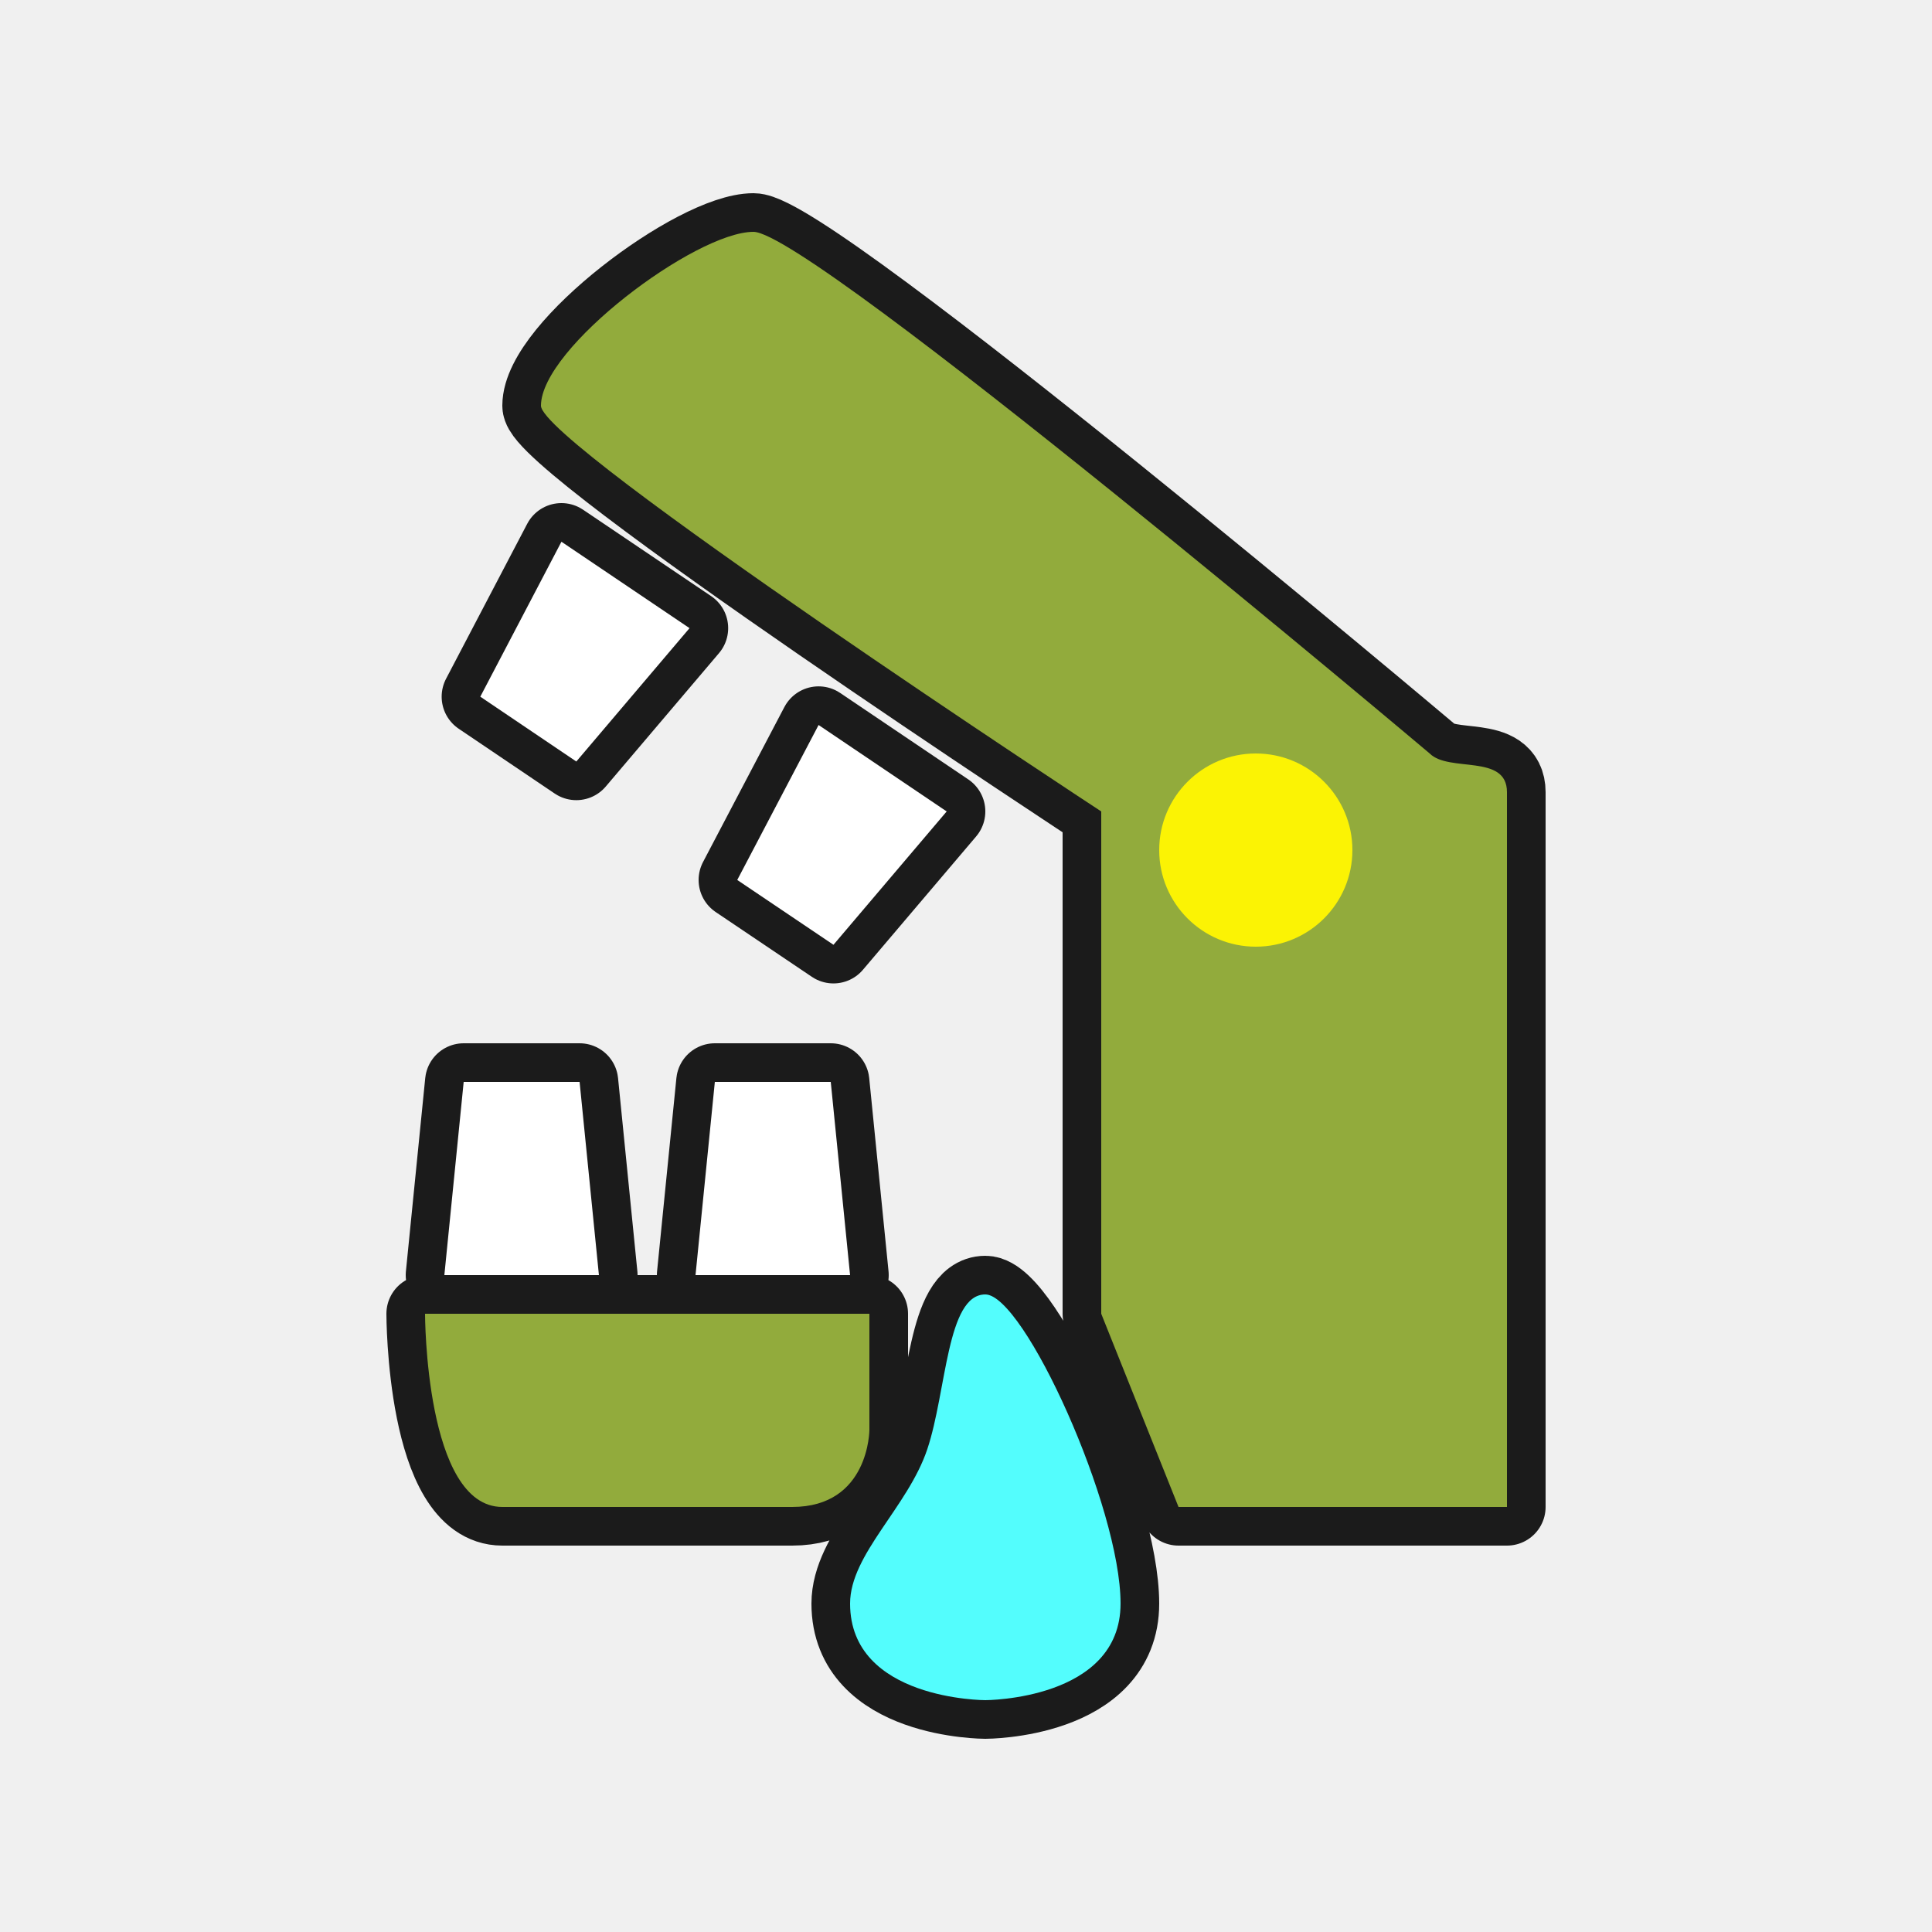
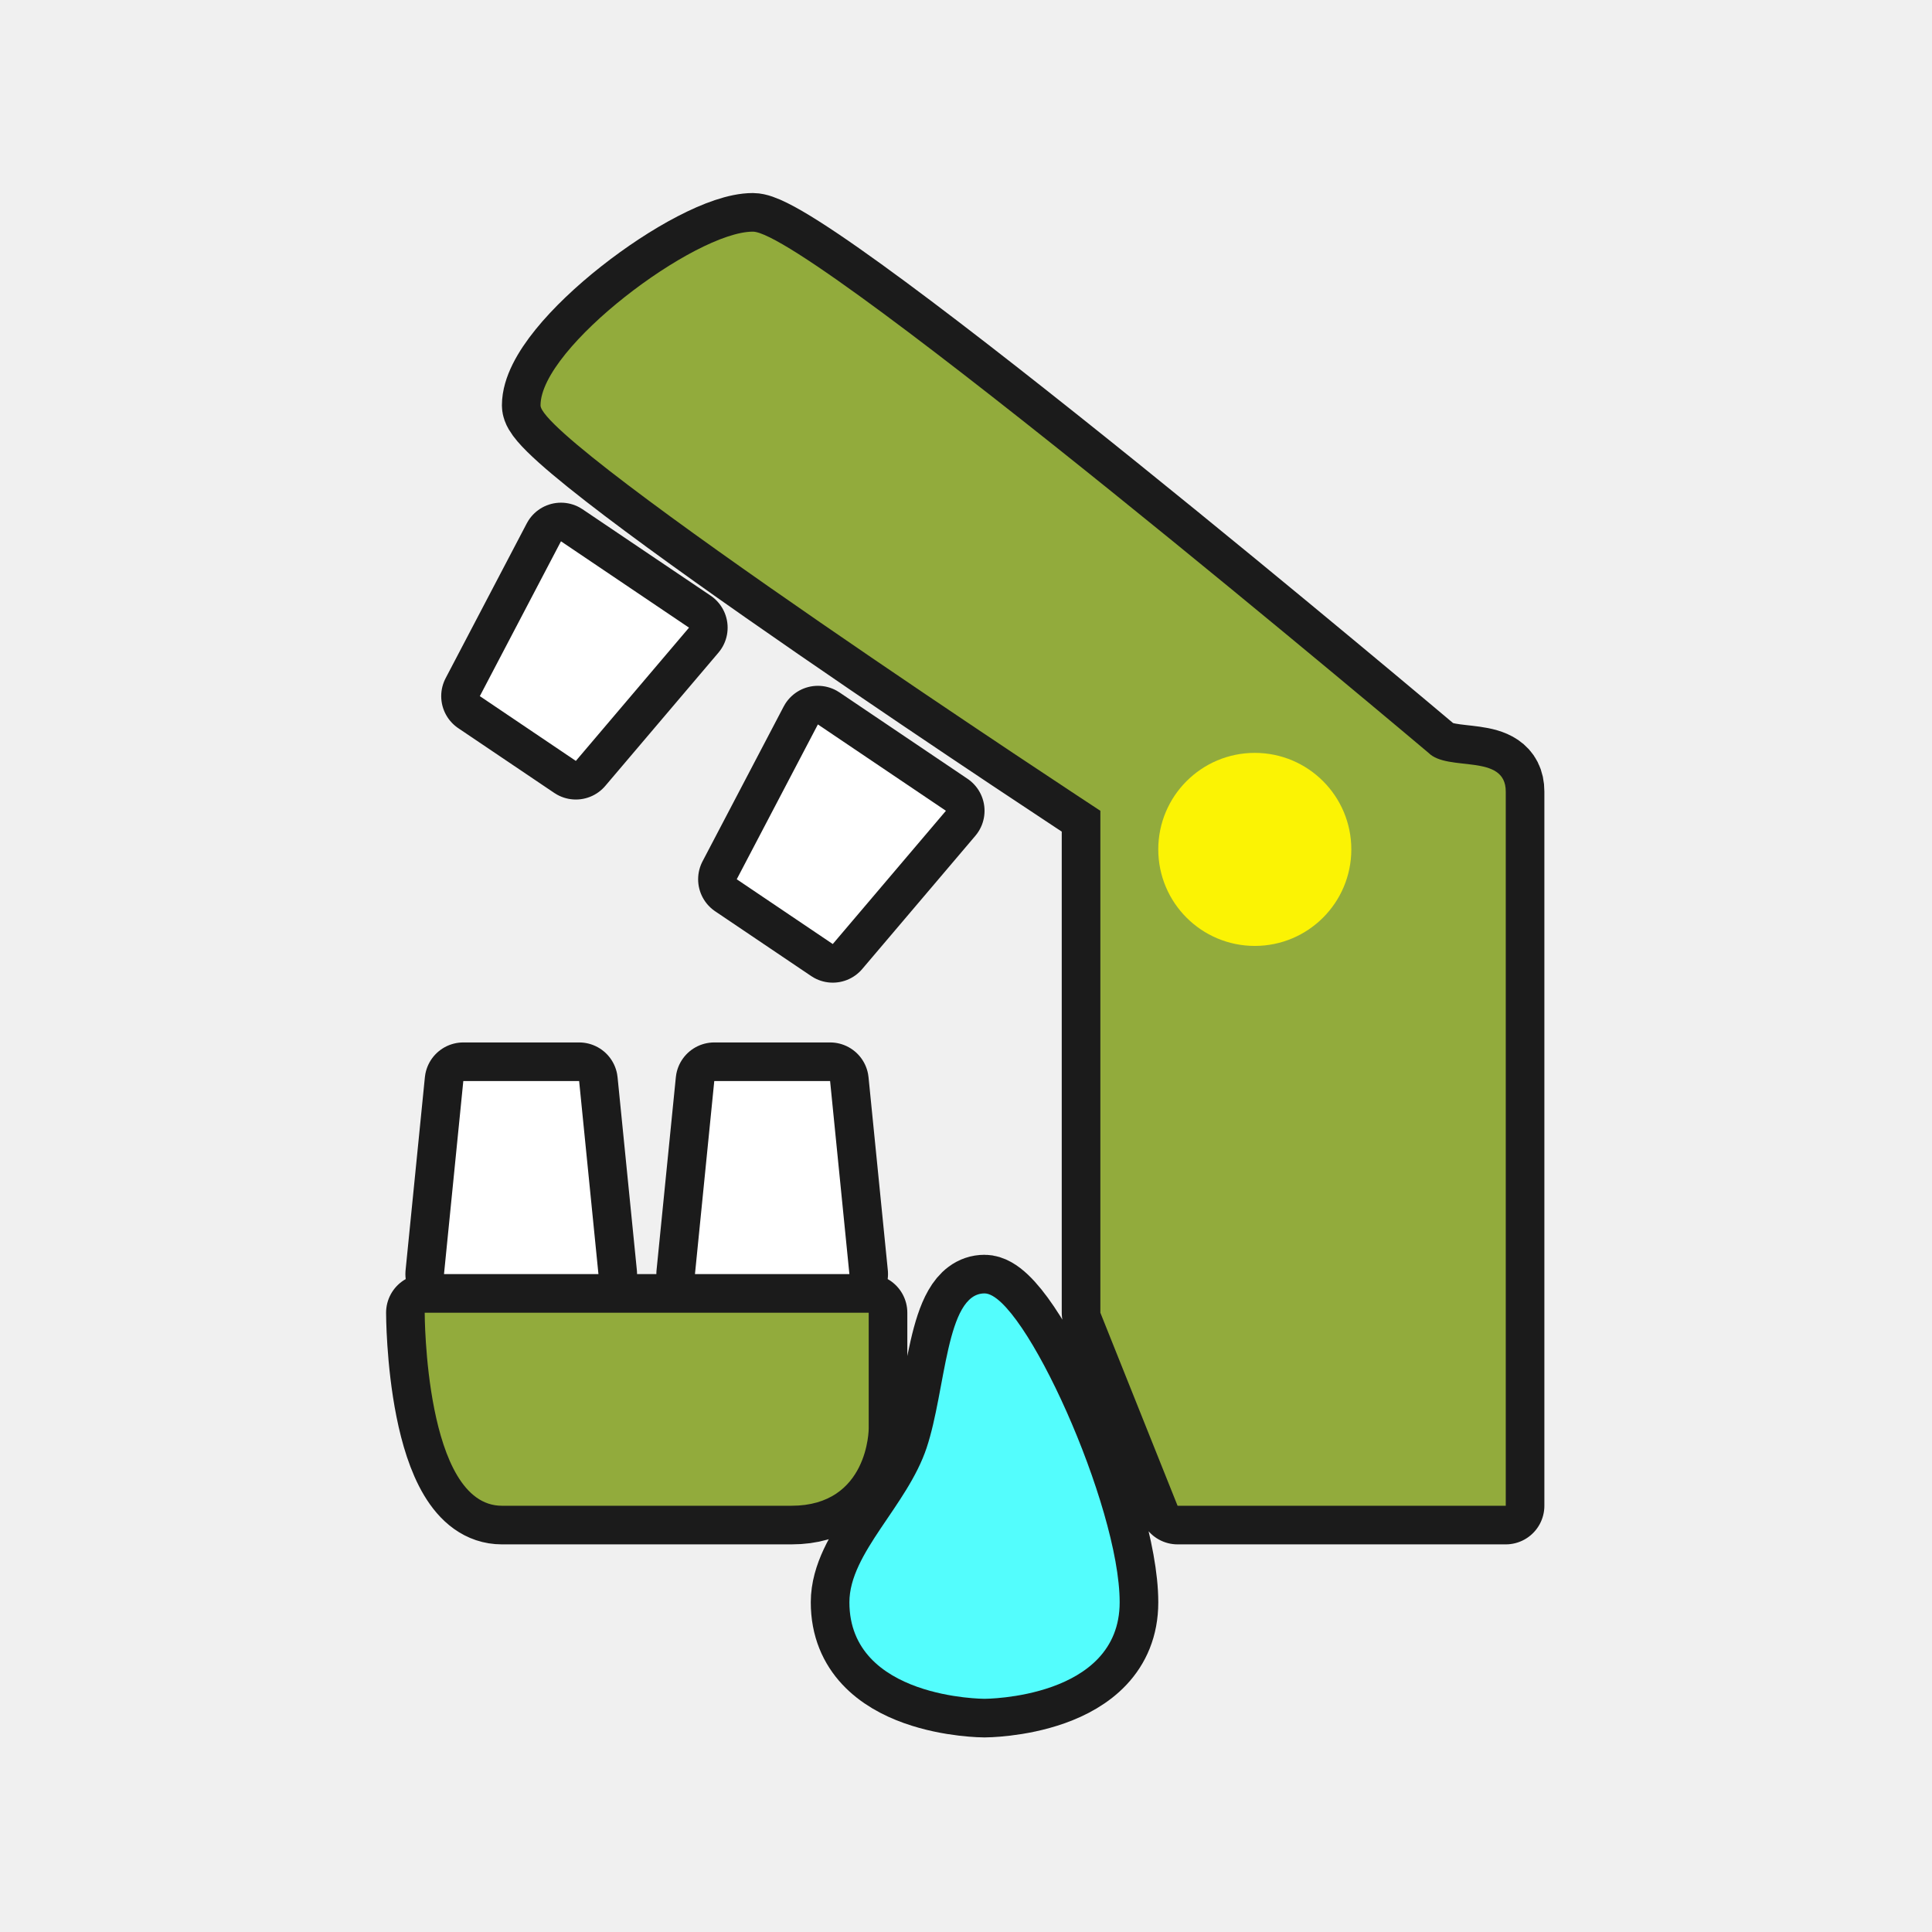
- <svg xmlns="http://www.w3.org/2000/svg" width="100%" height="100%" viewBox="0 0 100 100" version="1.1" xml:space="preserve" style="fill-rule:evenodd;clip-rule:evenodd;stroke-linecap:square;stroke-linejoin:round;stroke-miterlimit:1.5;">
-   <g transform="matrix(1,0,0,1,-2100,-800)">
-     <g id="Exhaust" transform="matrix(1,0,0,1,-1800,-300)">
-       <g transform="matrix(1,0,0,1,1800,300)">
-         <path d="M2139,812C2142,812 2174,839 2174,839C2175,840 2178,839 2178,841L2178,878L2161,878L2157,868L2157,842C2157,842 2128,823 2128,821C2128,818 2136,812 2139,812ZM2141,878L2126,878C2122,878 2122,868 2122,868L2145,868L2145,874C2145,874 2145,878 2141,878ZM2151,867C2153,867 2158,878 2158,883C2158,888 2151,888 2151,888C2151,888 2144,888 2144,883C2144,880.446 2147,878 2148,875C2149,872 2149,867 2151,867ZM2123,866L2124,856L2130,856L2131,866L2123,866ZM2136,866L2137,856L2143,856L2144,866L2136,866ZM2135.69,832.513L2129.83,839.416L2124.86,836.06L2129.06,828.04L2135.69,832.513ZM2149,842L2143.14,848.902L2138.16,845.547L2142.37,837.526L2149,842Z" style="fill:none;stroke:rgb(27,27,27);stroke-width:4px;" />
-         <path d="M2139,812C2142,812 2174,839 2174,839C2175,840 2178,839 2178,841L2178,878L2161,878L2157,868L2157,842C2157,842 2128,823 2128,821C2128,818 2136,812 2139,812ZM2141,878L2126,878C2122,878 2122,868 2122,868L2145,868L2145,874C2145,874 2145,878 2141,878ZM2151,867C2153,867 2158,878 2158,883C2158,888 2151,888 2151,888C2151,888 2144,888 2144,883C2144,880.446 2147,878 2148,875C2149,872 2149,867 2151,867ZM2123,866L2124,856L2130,856L2131,866L2123,866ZM2136,866L2137,856L2143,856L2144,866L2136,866ZM2135.69,832.513L2129.83,839.416L2124.86,836.06L2129.06,828.04L2135.69,832.513ZM2149,842L2143.14,848.902L2138.16,845.547L2142.37,837.526L2149,842Z" style="fill:rgb(27,27,27);" />
-       </g>
-       <g id="color_04" transform="matrix(1,0,0,1,1800,300)">
-         <path d="M2139,812C2142,812 2174,839 2174,839C2175,840 2178,839 2178,841L2178,878L2161,878L2157,868L2157,842C2157,842 2128,823 2128,821C2128,818 2136,812 2139,812ZM2141,878L2126,878C2122,878 2122,868 2122,868L2145,868L2145,874C2145,874 2145,878 2141,878Z" style="fill:rgb(146,171,60);" />
-       </g>
-       <g id="color_03" transform="matrix(1,0,0,1,1800,300)">
-         <path d="M2151,867C2149,867 2149,872 2148,875C2147,878 2144,880.446 2144,883C2144,888 2151,888 2151,888C2151,888 2158,888 2158,883C2158,878 2153,867 2151,867Z" style="fill:rgb(83,253,253);" />
-       </g>
-       <g id="color_02" transform="matrix(1,0,0,1,1800,300)">
-         <path d="M2123,866L2124,856L2130,856L2131,866L2123,866ZM2136,866L2137,856L2143,856L2144,866L2136,866ZM2135.69,832.513L2129.83,839.416L2124.86,836.06L2129.06,828.04L2135.69,832.513ZM2149,842L2143.14,848.902L2138.16,845.547L2142.37,837.526L2149,842Z" style="fill:white;" />
-       </g>
-       <g id="color_01" transform="matrix(1,0,0,1,1800,300)">
-         <circle cx="2165" cy="844" r="5" style="fill:rgb(251,243,4);" />
-       </g>
-     </g>
+ <svg xmlns="http://www.w3.org/2000/svg" width="100%" height="100%" viewBox="0 0 417 417" version="1.1" xml:space="preserve" style="fill-rule:evenodd;clip-rule:evenodd;stroke-linecap:square;stroke-linejoin:round;stroke-miterlimit:1.5;">
+   <g id="Exhaust">
+     <path d="M162.5,50c12.5,0 145.833,112.5 145.833,112.5c4.167,4.167 16.667,0 16.667,8.333l0,154.167l-70.833,0l-16.667,-41.667l0,-108.333c0,0 -120.833,-79.167 -120.833,-87.5c-0,-12.5 33.333,-37.5 45.833,-37.5Zm8.333,275l-62.5,0c-16.666,0 -16.666,-41.667 -16.666,-41.667l95.833,0l0,25c0,0 0,16.667 -16.667,16.667Zm41.667,-45.833c8.333,-0 29.167,45.833 29.167,66.666c-0,20.834 -29.167,20.834 -29.167,20.834c0,-0 -29.167,-0 -29.167,-20.834c0,-10.641 12.5,-20.833 16.667,-33.333c4.167,-12.5 4.167,-33.333 12.5,-33.333Zm-116.667,-4.167l4.167,-41.667l25,0l4.167,41.667l-33.334,-0Zm54.167,-0l4.167,-41.667l25,0l4.166,41.667l-33.333,-0Zm-1.285,-139.527l-24.424,28.759l-20.726,-13.98l17.515,-33.419l27.635,18.64Zm55.452,39.527l-24.424,28.759l-20.726,-13.98l17.515,-33.419l27.635,18.64Z" style="fill:none;stroke:#1b1b1b;stroke-width:16.67px;" />
+     <path d="M162.5,50c12.5,0 145.833,112.5 145.833,112.5c4.167,4.167 16.667,0 16.667,8.333l0,154.167l-70.833,0l-16.667,-41.667l0,-108.333c0,0 -120.833,-79.167 -120.833,-87.5c-0,-12.5 33.333,-37.5 45.833,-37.5Zm8.333,275l-62.5,0c-16.666,0 -16.666,-41.667 -16.666,-41.667l95.833,0l0,25c0,0 0,16.667 -16.667,16.667Zm41.667,-45.833c8.333,-0 29.167,45.833 29.167,66.666c-0,20.834 -29.167,20.834 -29.167,20.834c0,-0 -29.167,-0 -29.167,-20.834c0,-10.641 12.5,-20.833 16.667,-33.333c4.167,-12.5 4.167,-33.333 12.5,-33.333Zm-116.667,-4.167l4.167,-41.667l25,0l4.167,41.667l-33.334,-0Zm54.167,-0l4.167,-41.667l25,0l4.166,41.667l-33.333,-0Zm-1.285,-139.527l-24.424,28.759l-20.726,-13.98l17.515,-33.419l27.635,18.64Zm55.452,39.527l-24.424,28.759l-20.726,-13.98l17.515,-33.419l27.635,18.64Z" style="fill:#1b1b1b;" />
+     <path id="color_04" d="M162.5,50c12.5,0 145.833,112.5 145.833,112.5c4.167,4.167 16.667,0 16.667,8.333l0,154.167l-70.833,0l-16.667,-41.667l0,-108.333c0,0 -120.833,-79.167 -120.833,-87.5c-0,-12.5 33.333,-37.5 45.833,-37.5Zm8.333,275l-62.5,0c-16.666,0 -16.666,-41.667 -16.666,-41.667l95.833,0l0,25c0,0 0,16.667 -16.667,16.667Z" style="fill:#92ab3c;" />
+     <path id="color_03" d="M212.5,279.167c-8.333,-0 -8.333,20.833 -12.5,33.333c-4.167,12.5 -16.667,22.692 -16.667,33.333c0,20.834 29.167,20.834 29.167,20.834c0,-0 29.167,-0 29.167,-20.834c-0,-20.833 -20.834,-66.666 -29.167,-66.666Z" style="fill:#53fdfd;" />
+     <path id="color_02" d="M95.833,275l4.167,-41.667l25,0l4.167,41.667l-33.334,0Zm54.167,0l4.167,-41.667l25,0l4.166,41.667l-33.333,0Zm-1.285,-139.527l-24.424,28.759l-20.726,-13.98l17.515,-33.419l27.635,18.64Zm55.452,39.527l-24.424,28.759l-20.726,-13.98l17.515,-33.419l27.635,18.64Z" style="fill:#fff;" />
+     <circle id="color_01" cx="270.833" cy="183.333" r="20.833" style="fill:#fbf304;" />
  </g>
</svg>
